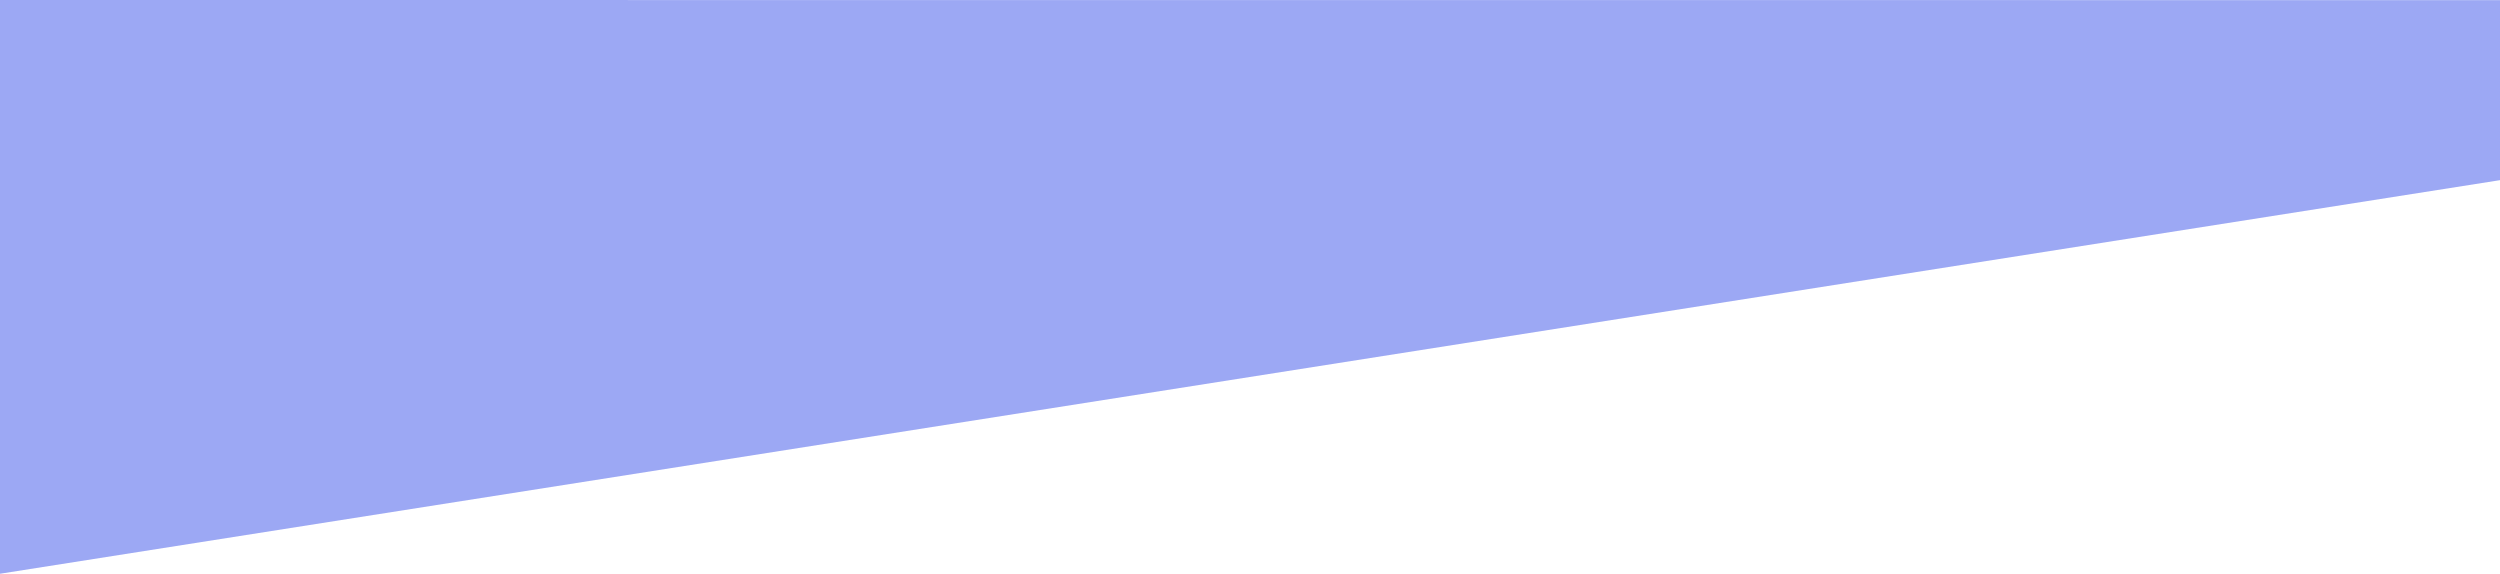
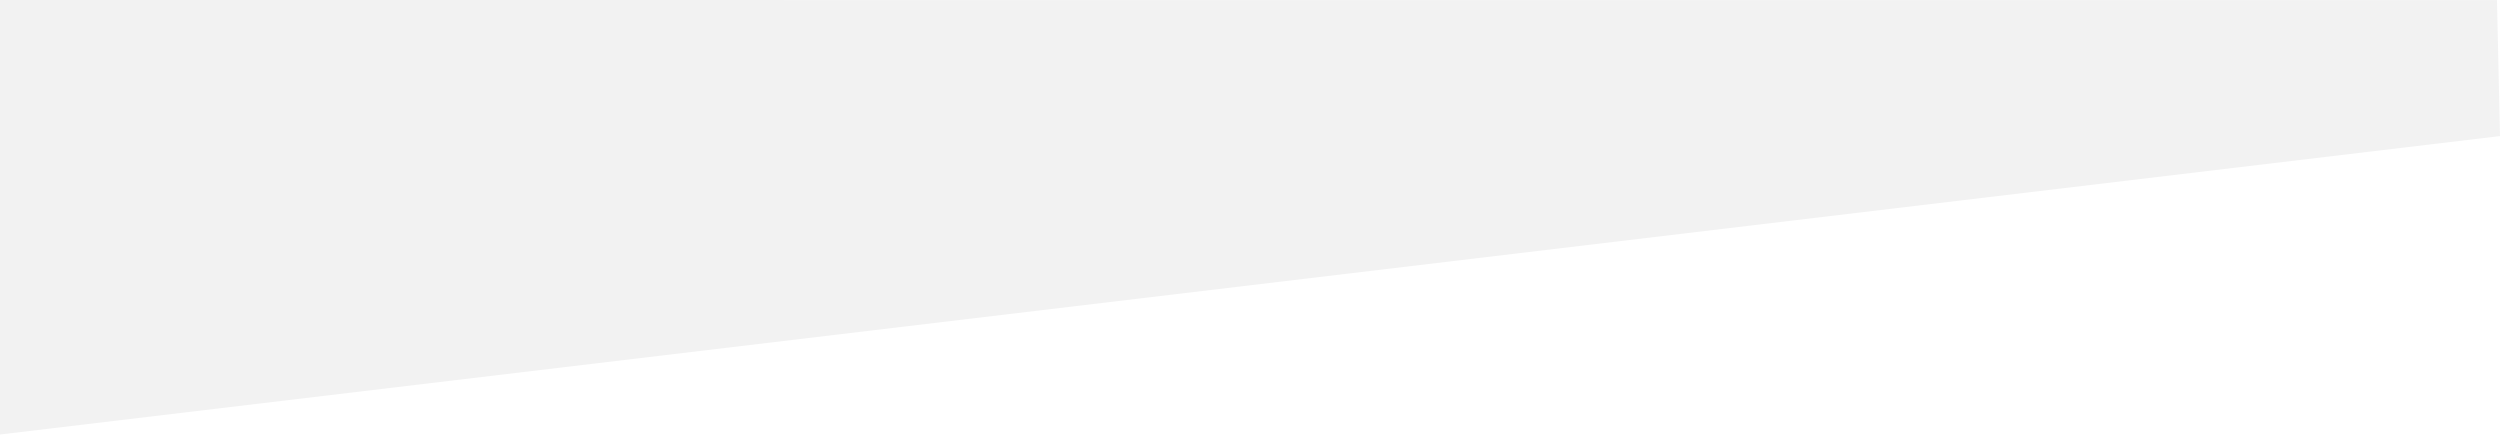
- <svg xmlns="http://www.w3.org/2000/svg" width="211.955mm" height="48.643mm" viewBox="0 0 211.955 48.643" version="1.1" id="svg8">
+ <svg xmlns="http://www.w3.org/2000/svg" width="212.212mm" height="36.883mm" viewBox="0 0 212.212 36.883" version="1.1" id="svg8">
  <defs id="defs2" />
  <g id="layer1" transform="translate(1.854769,-11.0216)">
    <path style="fill:none;stroke:#000000;stroke-width:0.265px;stroke-linecap:butt;stroke-linejoin:miter;stroke-opacity:1" d="M 0,109.644 Z" id="path817" />
-     <path style="fill:#9ca8f4;fill-opacity:1;stroke:none;stroke-width:0.265px;stroke-linecap:butt;stroke-linejoin:miter;stroke-opacity:1" d="M -1.855,11.022 V 59.665 L 210.357,26.256 210.101,11.032 Z" id="path823" />
+     <path style="fill:#f2f2f2;fill-opacity:1;stroke:none;stroke-width:0.23px;stroke-linecap:butt;stroke-linejoin:miter;stroke-opacity:1" d="M -1.855,11.022 V 47.905 L 210.357,22.573 210.101,11.03 Z" id="path823" />
  </g>
</svg>
